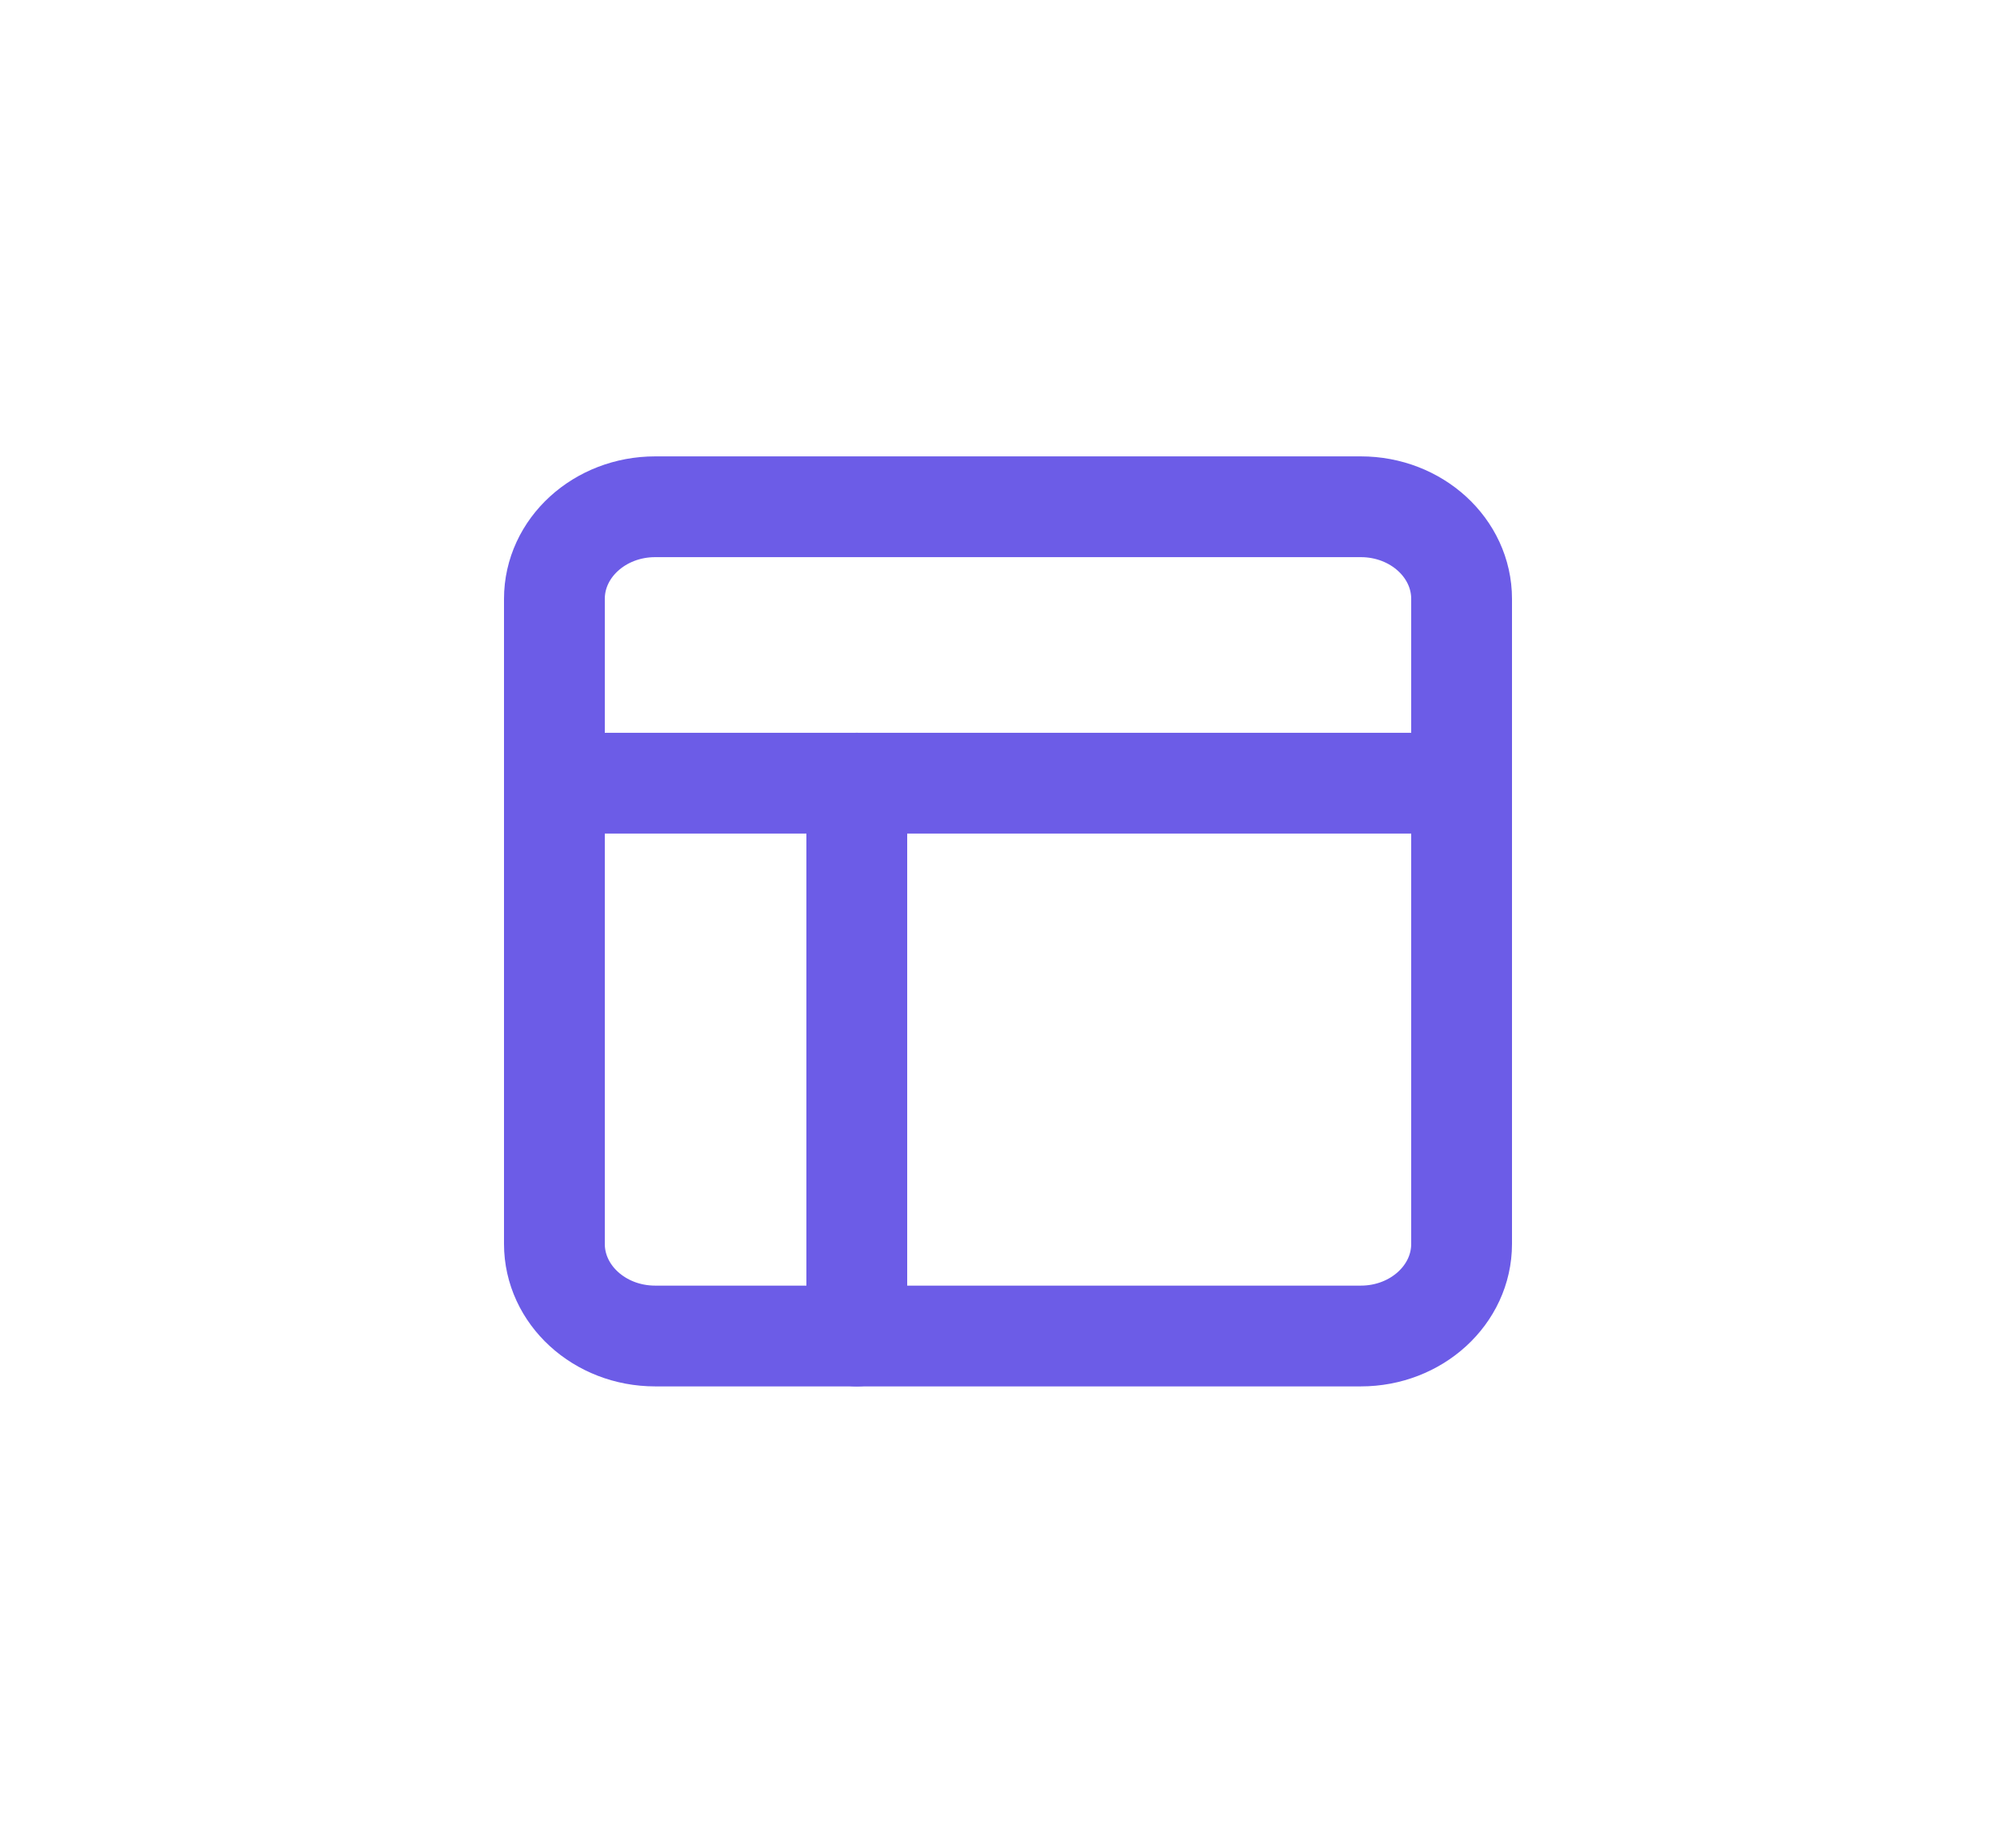
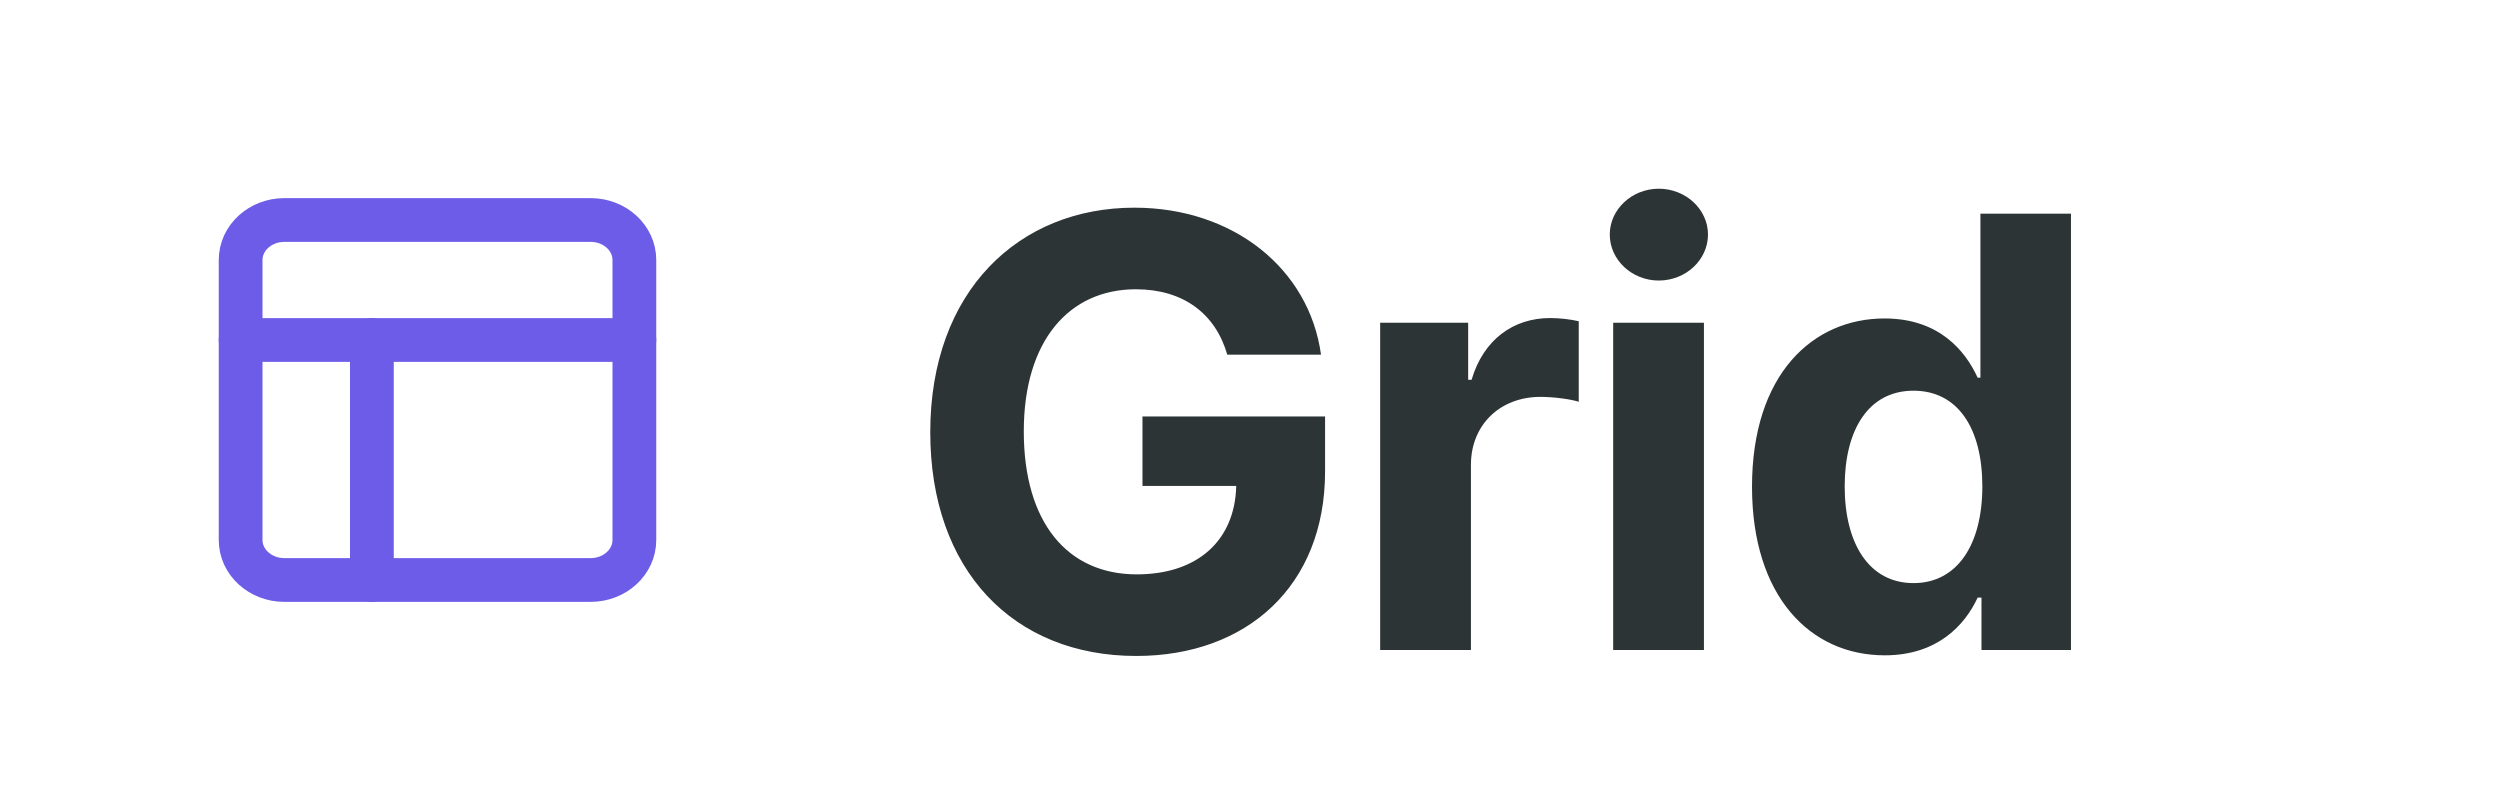
- <svg xmlns="http://www.w3.org/2000/svg" width="70" height="64" viewBox="0 0 70 64" fill="none">
+ <svg xmlns="http://www.w3.org/2000/svg" width="200" height="64" viewBox="0 0 200 64" fill="none">
+   <path d="M98.182 28.375H105.682C104.727 21.472 98.642 16.614 90.75 16.614C81.528 16.614 74.421 23.261 74.421 34.58C74.421 45.625 81.068 52.477 90.903 52.477C99.716 52.477 106.006 46.903 106.006 37.716V33.318H91.398V38.875H98.898C98.796 43.205 95.847 45.949 90.938 45.949C85.398 45.949 81.903 41.807 81.903 34.511C81.903 27.25 85.534 23.142 90.869 23.142C94.671 23.142 97.244 25.102 98.182 28.375ZM110.413 52H117.675V37.188C117.675 33.966 120.027 31.75 123.232 31.75C124.237 31.75 125.618 31.921 126.3 32.142V25.699C125.652 25.546 124.749 25.443 124.016 25.443C121.084 25.443 118.68 27.148 117.726 30.386H117.453V25.818H110.413V52ZM129.054 52H136.315V25.818H129.054V52ZM132.702 22.443C134.866 22.443 136.639 20.79 136.639 18.761C136.639 16.75 134.866 15.097 132.702 15.097C130.554 15.097 128.781 16.75 128.781 18.761C128.781 20.79 130.554 22.443 132.702 22.443ZM150.78 52.426C155.007 52.426 157.206 49.989 158.212 47.807H158.518V52H165.678V17.091H158.433V30.216H158.212C157.24 28.085 155.143 25.477 150.763 25.477C145.018 25.477 140.161 29.943 140.161 38.943C140.161 47.705 144.814 52.426 150.78 52.426ZM153.081 46.648C149.518 46.648 147.575 43.477 147.575 38.909C147.575 34.375 149.484 31.256 153.081 31.256C156.609 31.256 158.587 34.239 158.587 38.909C158.587 43.58 156.575 46.648 153.081 46.648Z" fill="#2D3436" />
  <path d="M47.25 17.6H22.75C20.817 17.6 19.25 19.033 19.25 20.8V43.2C19.25 44.967 20.817 46.4 22.75 46.4H47.25C49.183 46.4 50.75 44.967 50.75 43.2V20.8C50.75 19.033 49.183 17.6 47.25 17.6Z" stroke="#6C5CE7" stroke-width="3.5" stroke-linecap="round" stroke-linejoin="round" />
  <path d="M19.25 27.2H50.75" stroke="#6C5CE7" stroke-width="3.5" stroke-linecap="round" stroke-linejoin="round" />
  <path d="M29.75 46.4V27.2" stroke="#6C5CE7" stroke-width="3.5" stroke-linecap="round" stroke-linejoin="round" />
</svg>
